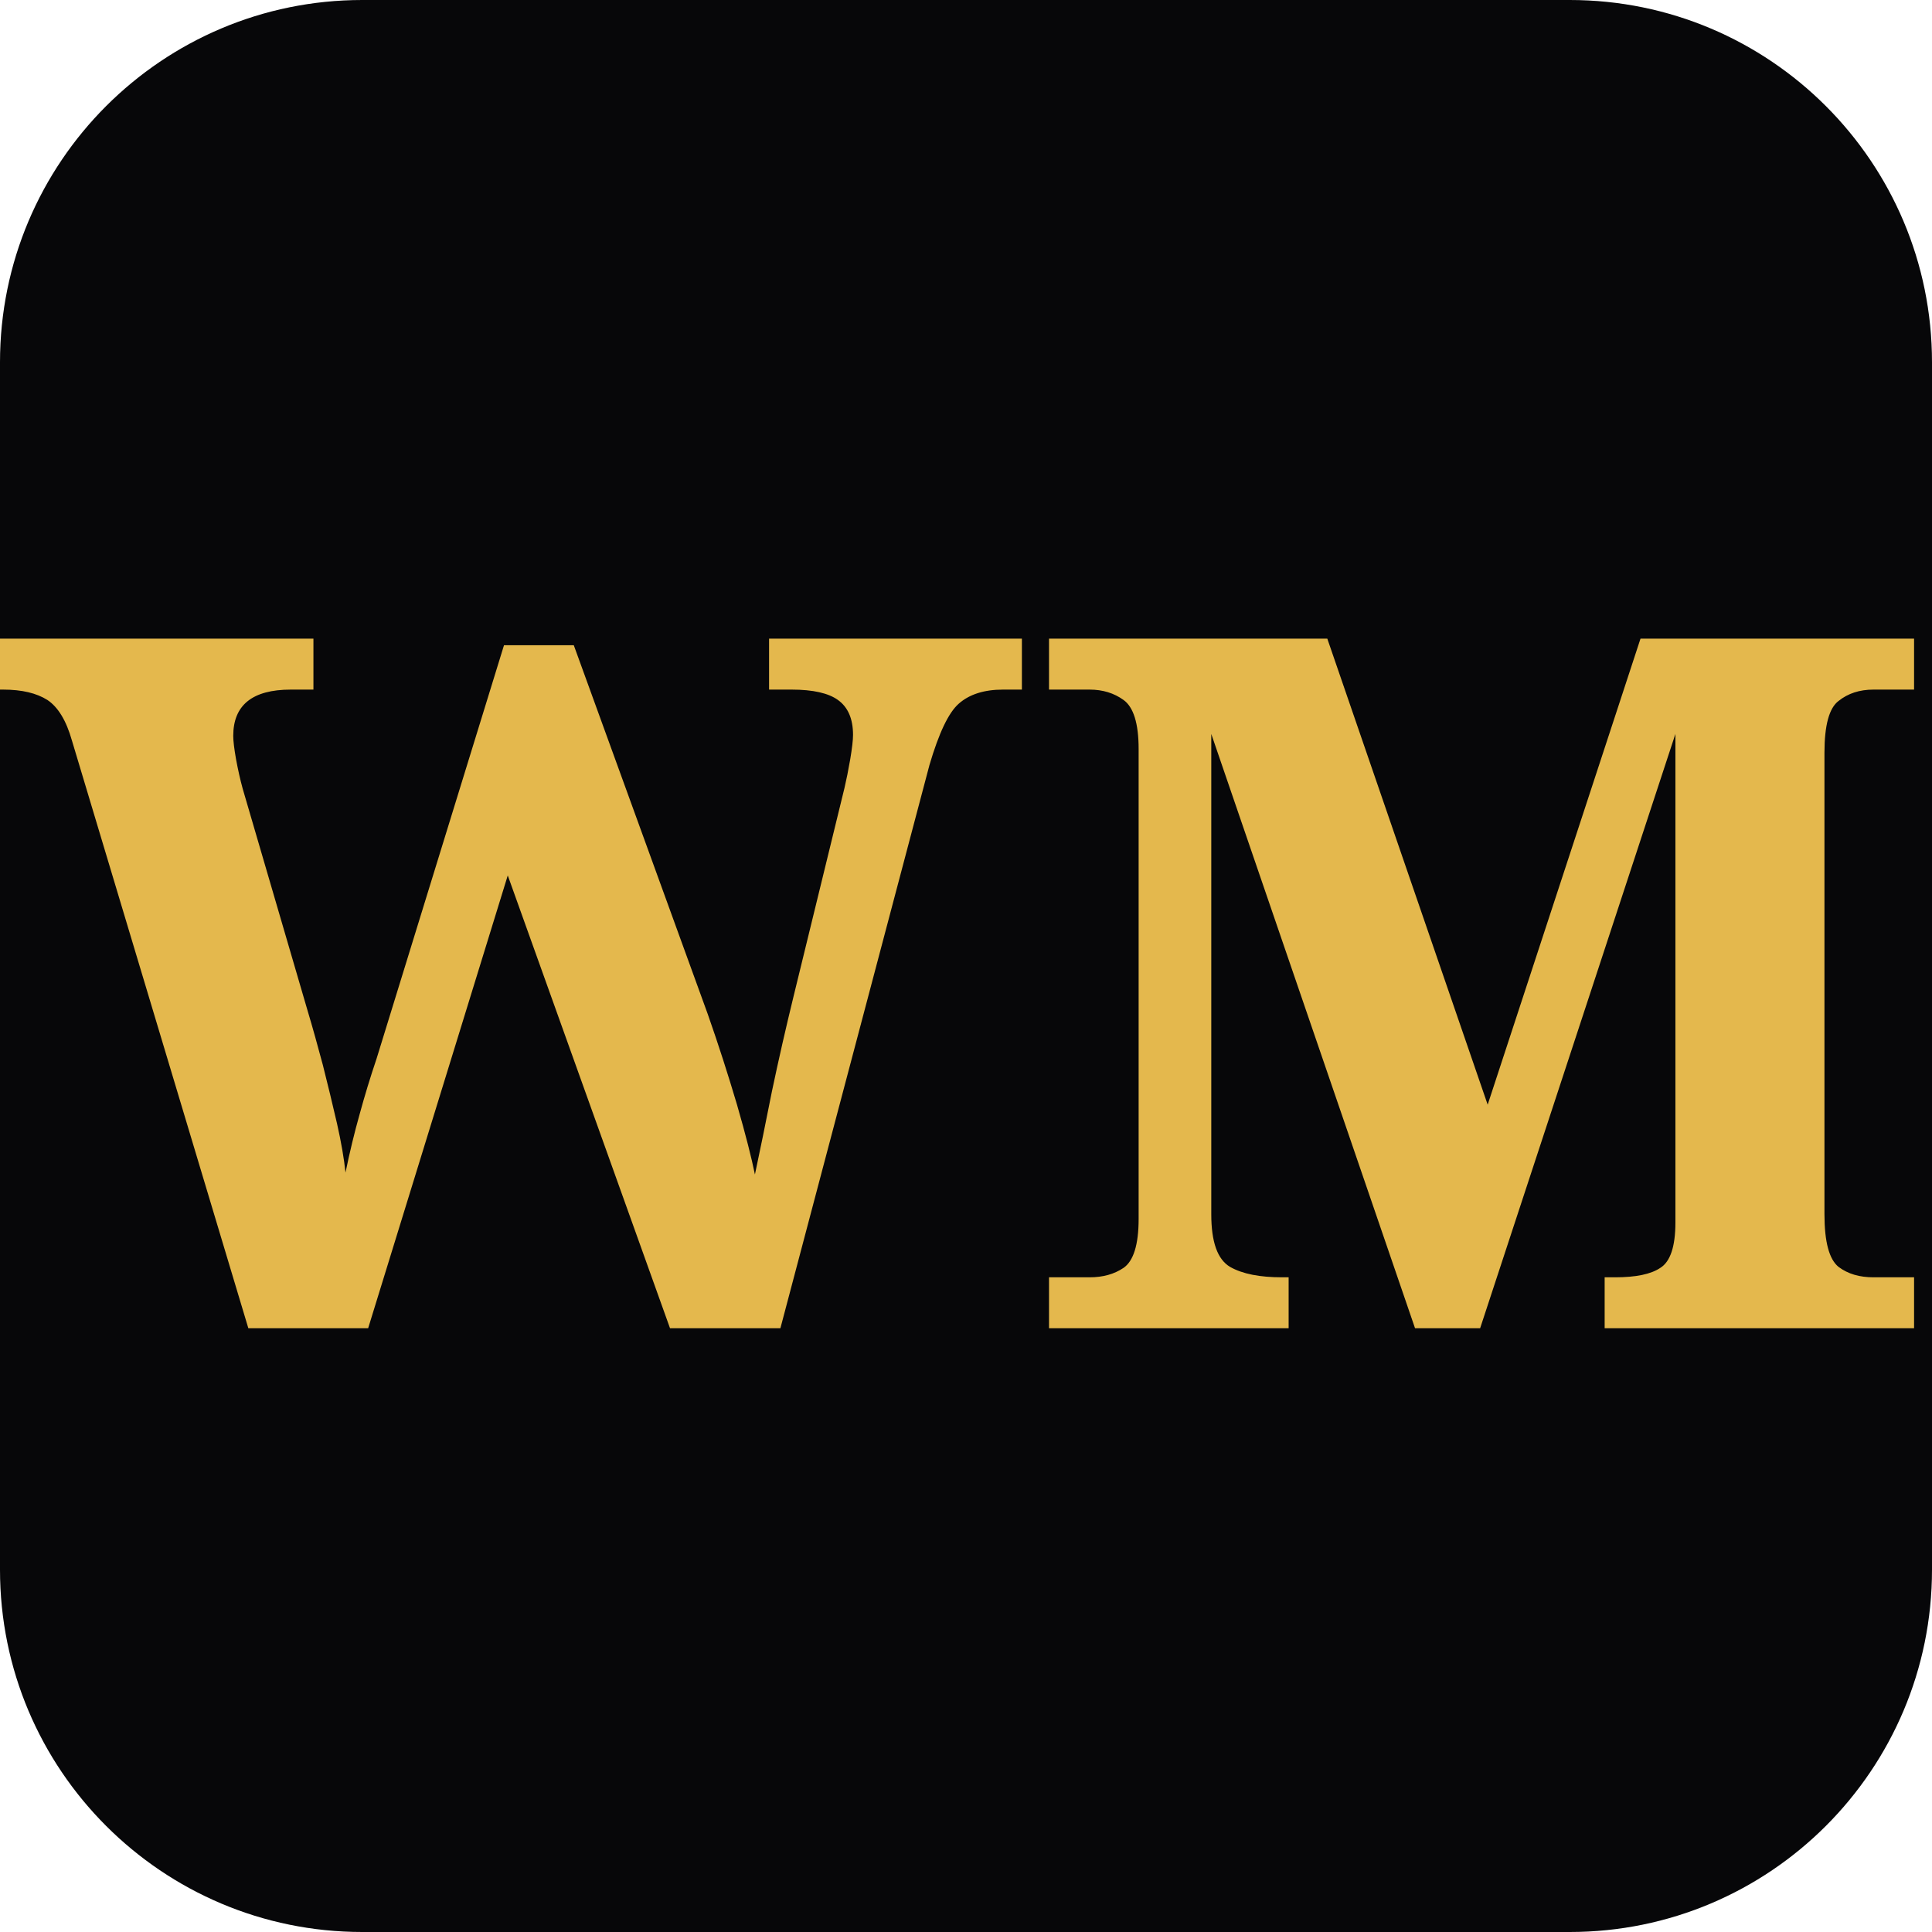
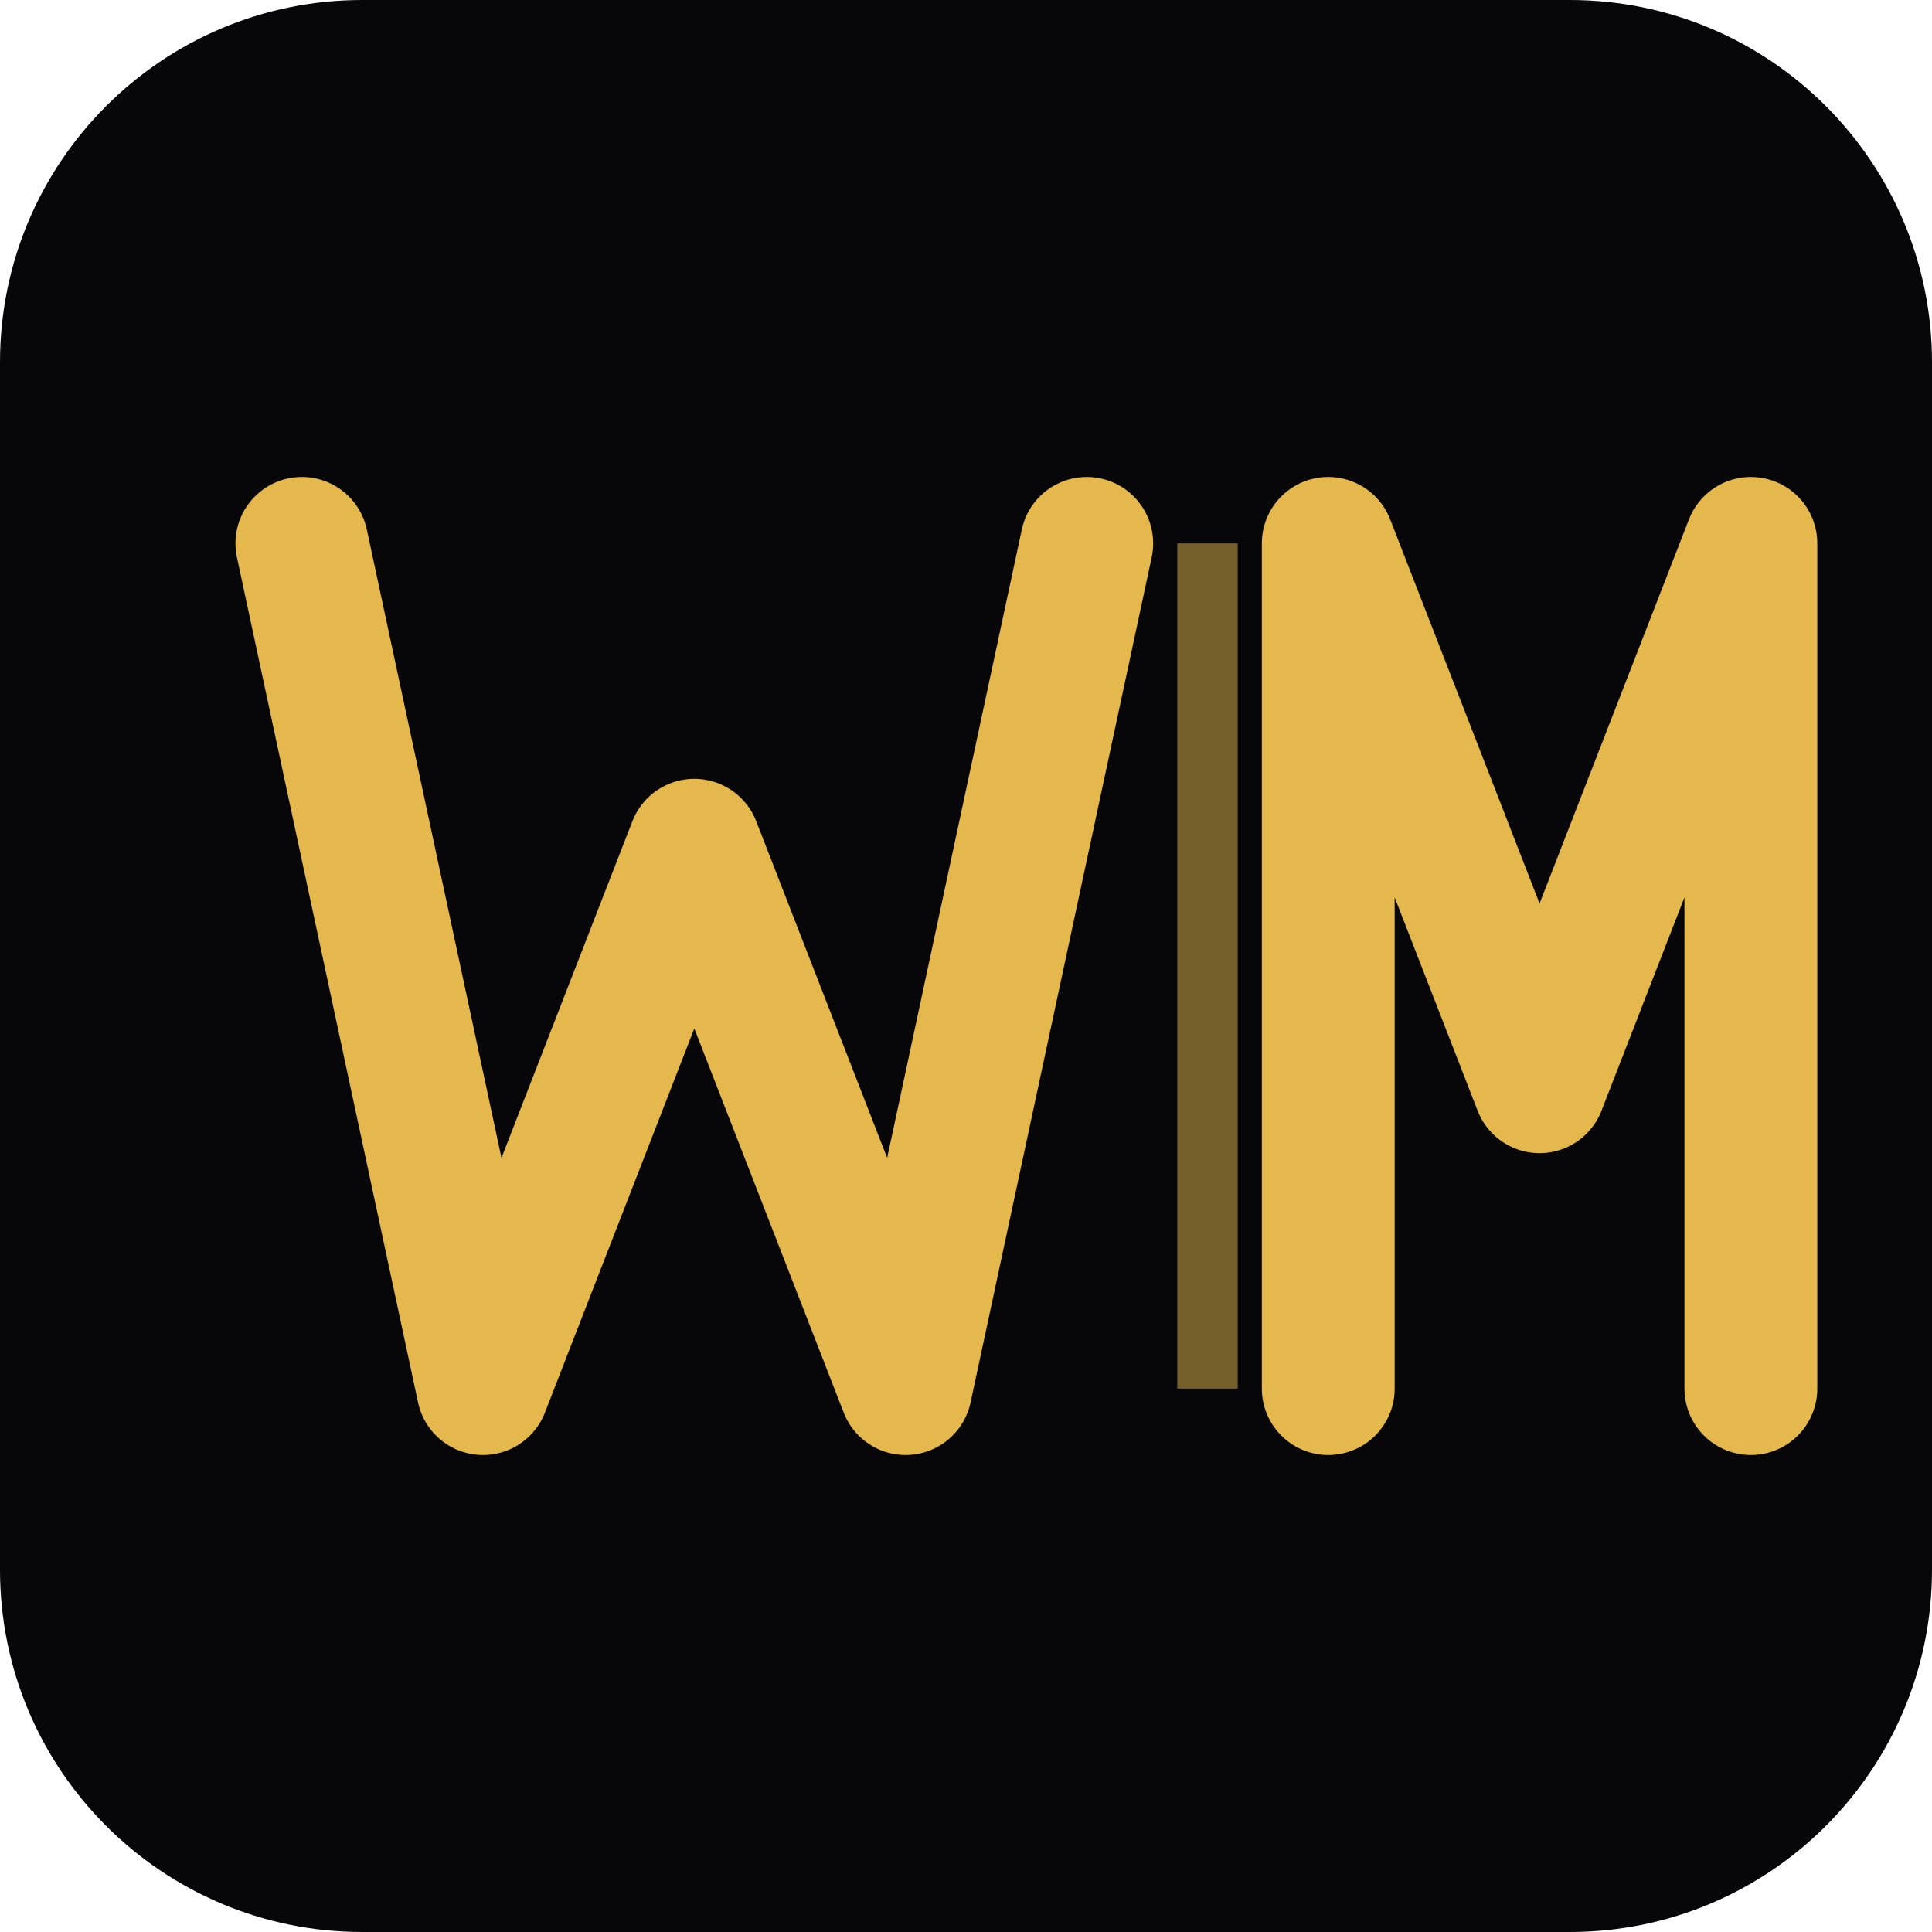
<svg xmlns="http://www.w3.org/2000/svg" viewBox="0 0 32 32">
  <rect width="32" height="32" rx="6" fill="#070709" />
-   <text x="16" y="22" text-anchor="middle" font-family="Georgia, serif" font-weight="700" font-size="16" fill="#E4B84D">WM</text>
+   <path d="M5 9 L8 23 L11.5 14 L15 23 L18 9" fill="none" stroke="#E4B84D" stroke-width="2.2" stroke-linecap="round" stroke-linejoin="round" />
+   <line x1="20" y1="9" x2="20" y2="23" stroke="#E4B84D" stroke-width="1" opacity="0.5" />
+   <path d="M22 23 L22 9 L25.5 18 L29 9 L29 23" fill="none" stroke="#E4B84D" stroke-width="2.2" stroke-linecap="round" stroke-linejoin="round" />
</svg>
